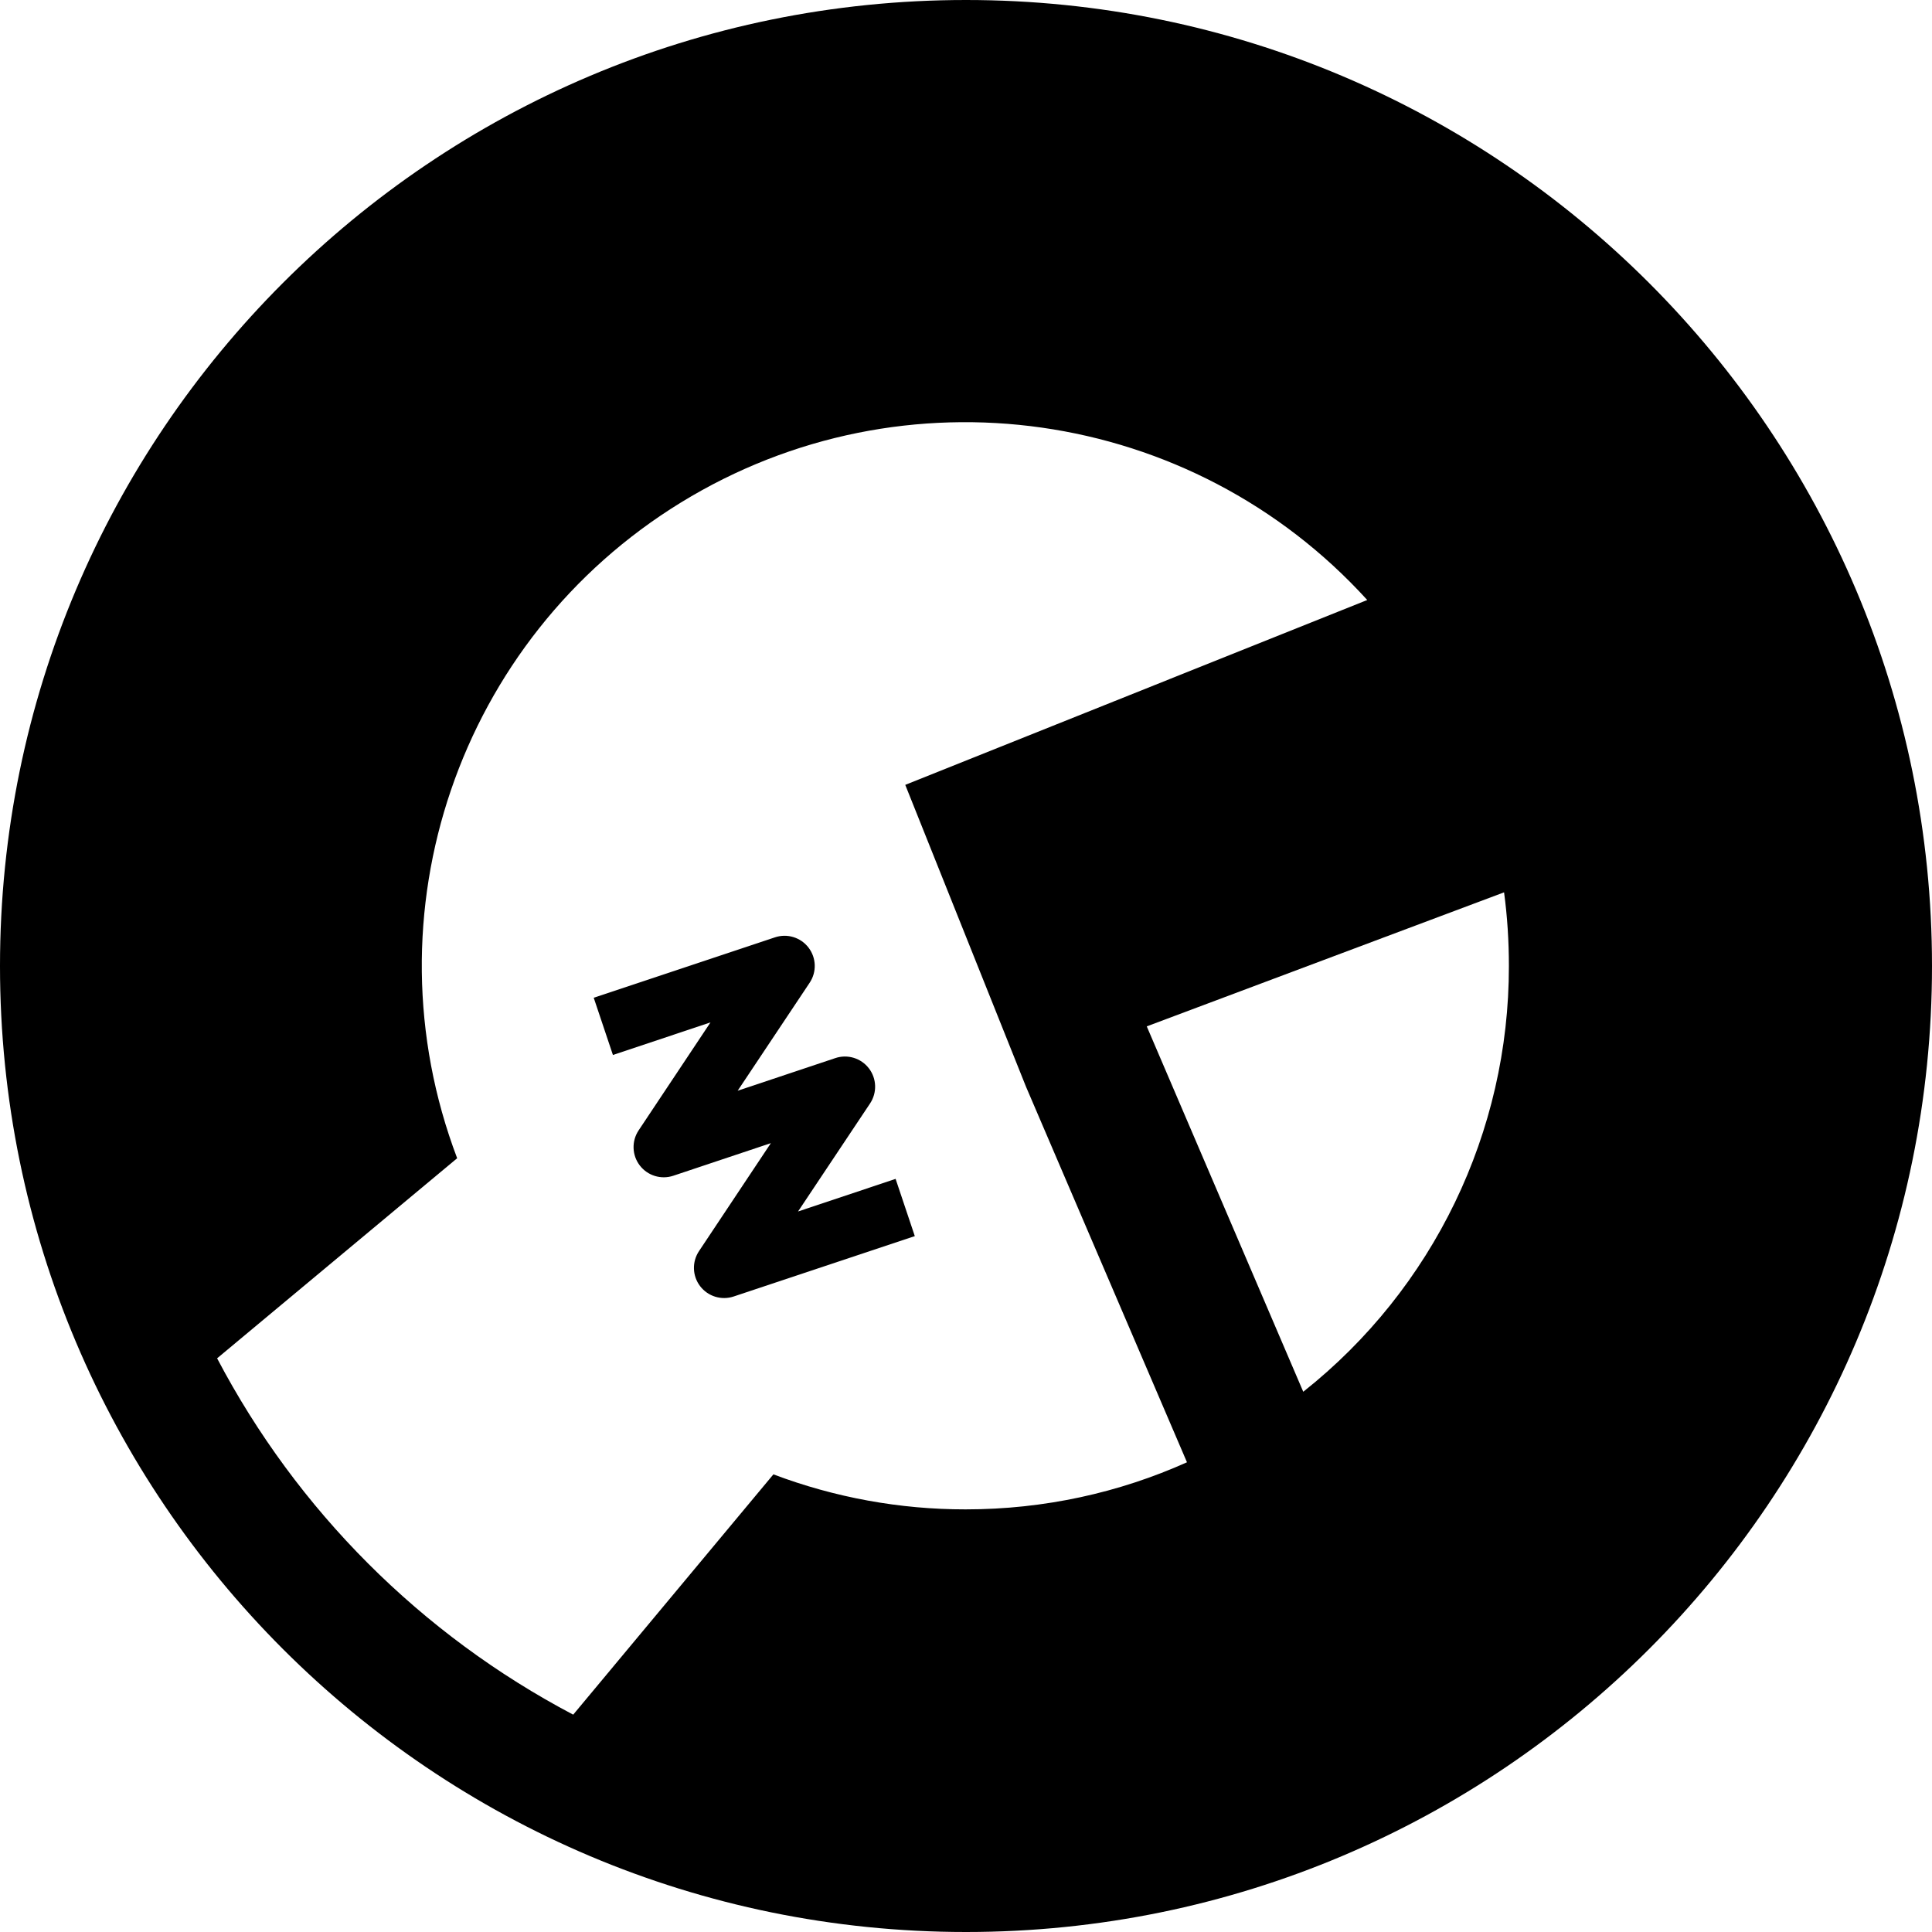
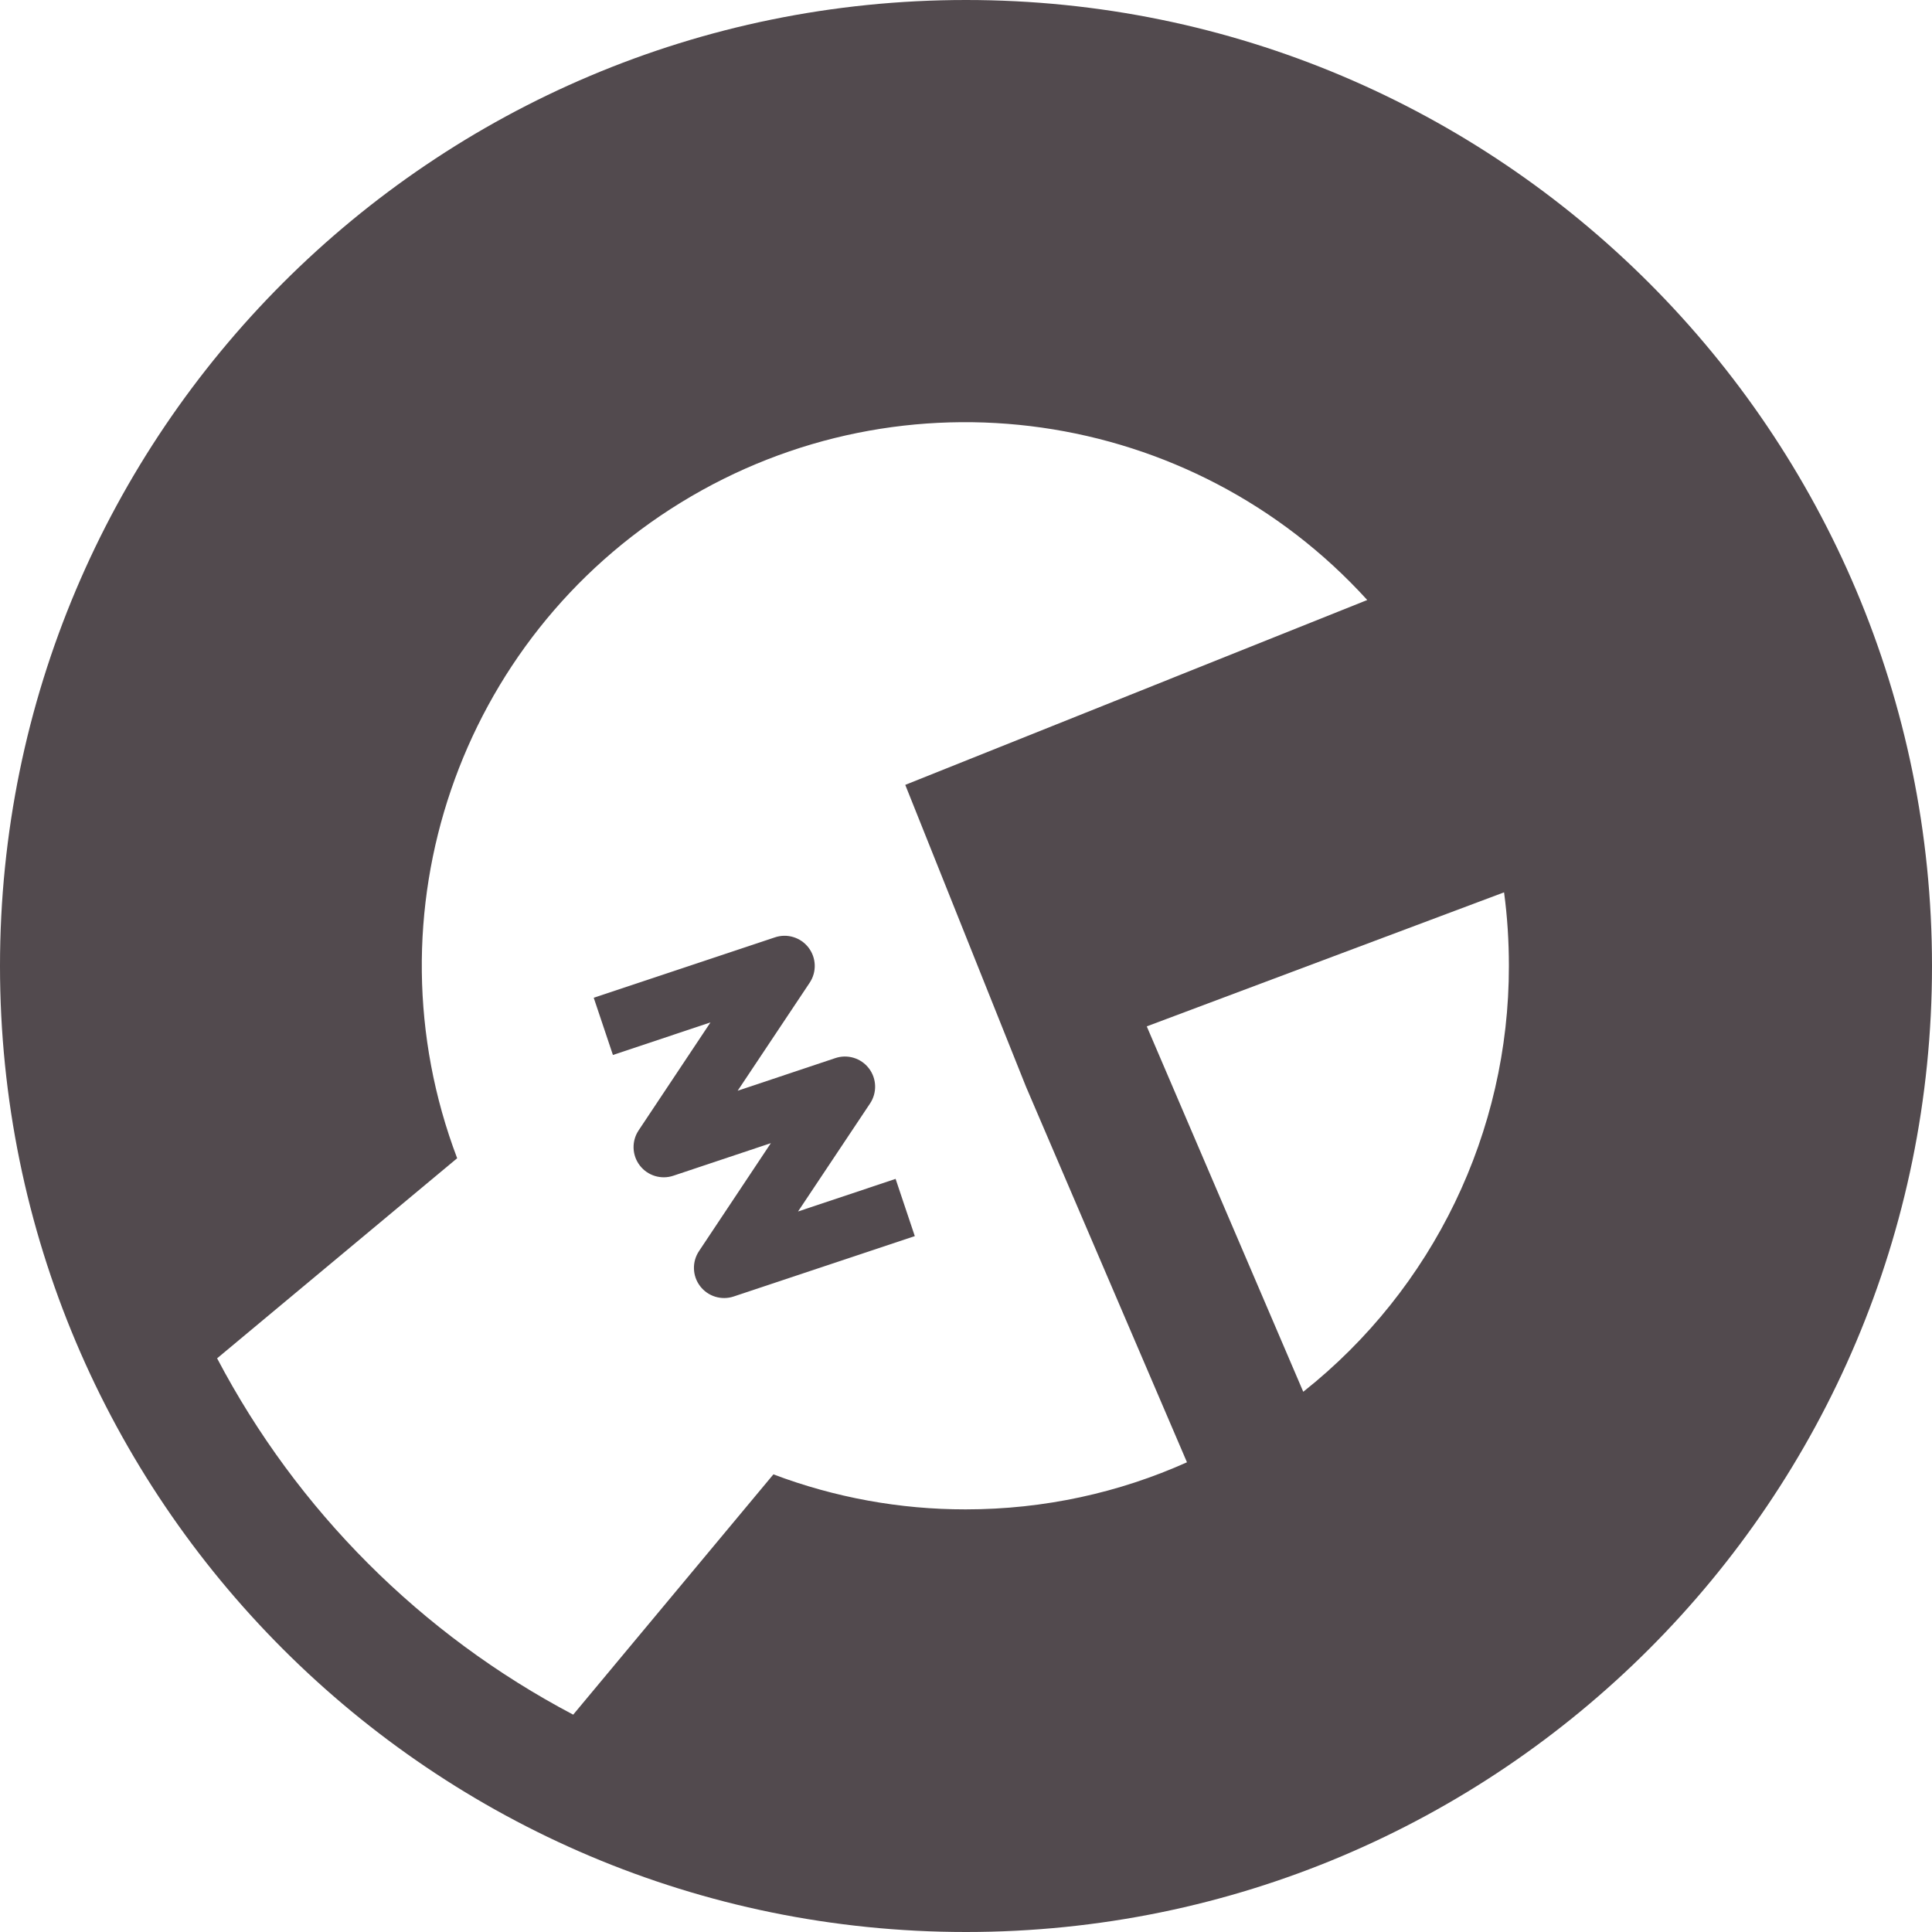
<svg xmlns="http://www.w3.org/2000/svg" width="16" height="16" fill="currentColor" class="bi bi-wrench-adjustable-circle-fill" viewBox="0 0 16 16">
-   <path d="M6.705 8.139a.25.25 0 0 0-.288-.376l-1.5.5.159.474.808-.27-.595.894a.25.25 0 0 0 .287.376l.808-.27-.595.894a.25.25 0 0 0 .287.376l1.5-.5-.159-.474-.808.27.596-.894a.25.25 0 0 0-.288-.376l-.808.27.596-.894Z" />
-   <path d="M8 16A8 8 0 1 0 8 0a8 8 0 0 0 0 16Zm-6.202-4.751 1.988-1.657a4.5 4.5 0 0 1 7.537-4.623L7.497 6.5l1 2.5 1.333 3.11c-.56.251-1.18.39-1.833.39a4.49 4.49 0 0 1-1.592-.29L4.747 14.2a7.031 7.031 0 0 1-2.949-2.951ZM12.496 8a4.491 4.491 0 0 1-1.703 3.526L9.497 8.5l2.959-1.11c.027.2.04.403.04.61Z" />
+   <path style="fill:rgb(82,74,78);" d="M6.705 8.139a.25.25 0 0 0-.288-.376l-1.5.5.159.474.808-.27-.595.894a.25.25 0 0 0 .287.376l.808-.27-.595.894a.25.25 0 0 0 .287.376l1.5-.5-.159-.474-.808.27.596-.894a.25.25 0 0 0-.288-.376l-.808.27.596-.894Z" />
+   <path style="fill:rgb(82,74,78);" d="M8 16A8 8 0 1 0 8 0a8 8 0 0 0 0 16Zm-6.202-4.751 1.988-1.657a4.5 4.5 0 0 1 7.537-4.623L7.497 6.5l1 2.5 1.333 3.11c-.56.251-1.18.39-1.833.39a4.49 4.49 0 0 1-1.592-.29L4.747 14.2a7.031 7.031 0 0 1-2.949-2.951ZM12.496 8a4.491 4.491 0 0 1-1.703 3.526L9.497 8.5l2.959-1.11c.027.2.04.403.04.61Z" />
</svg>
